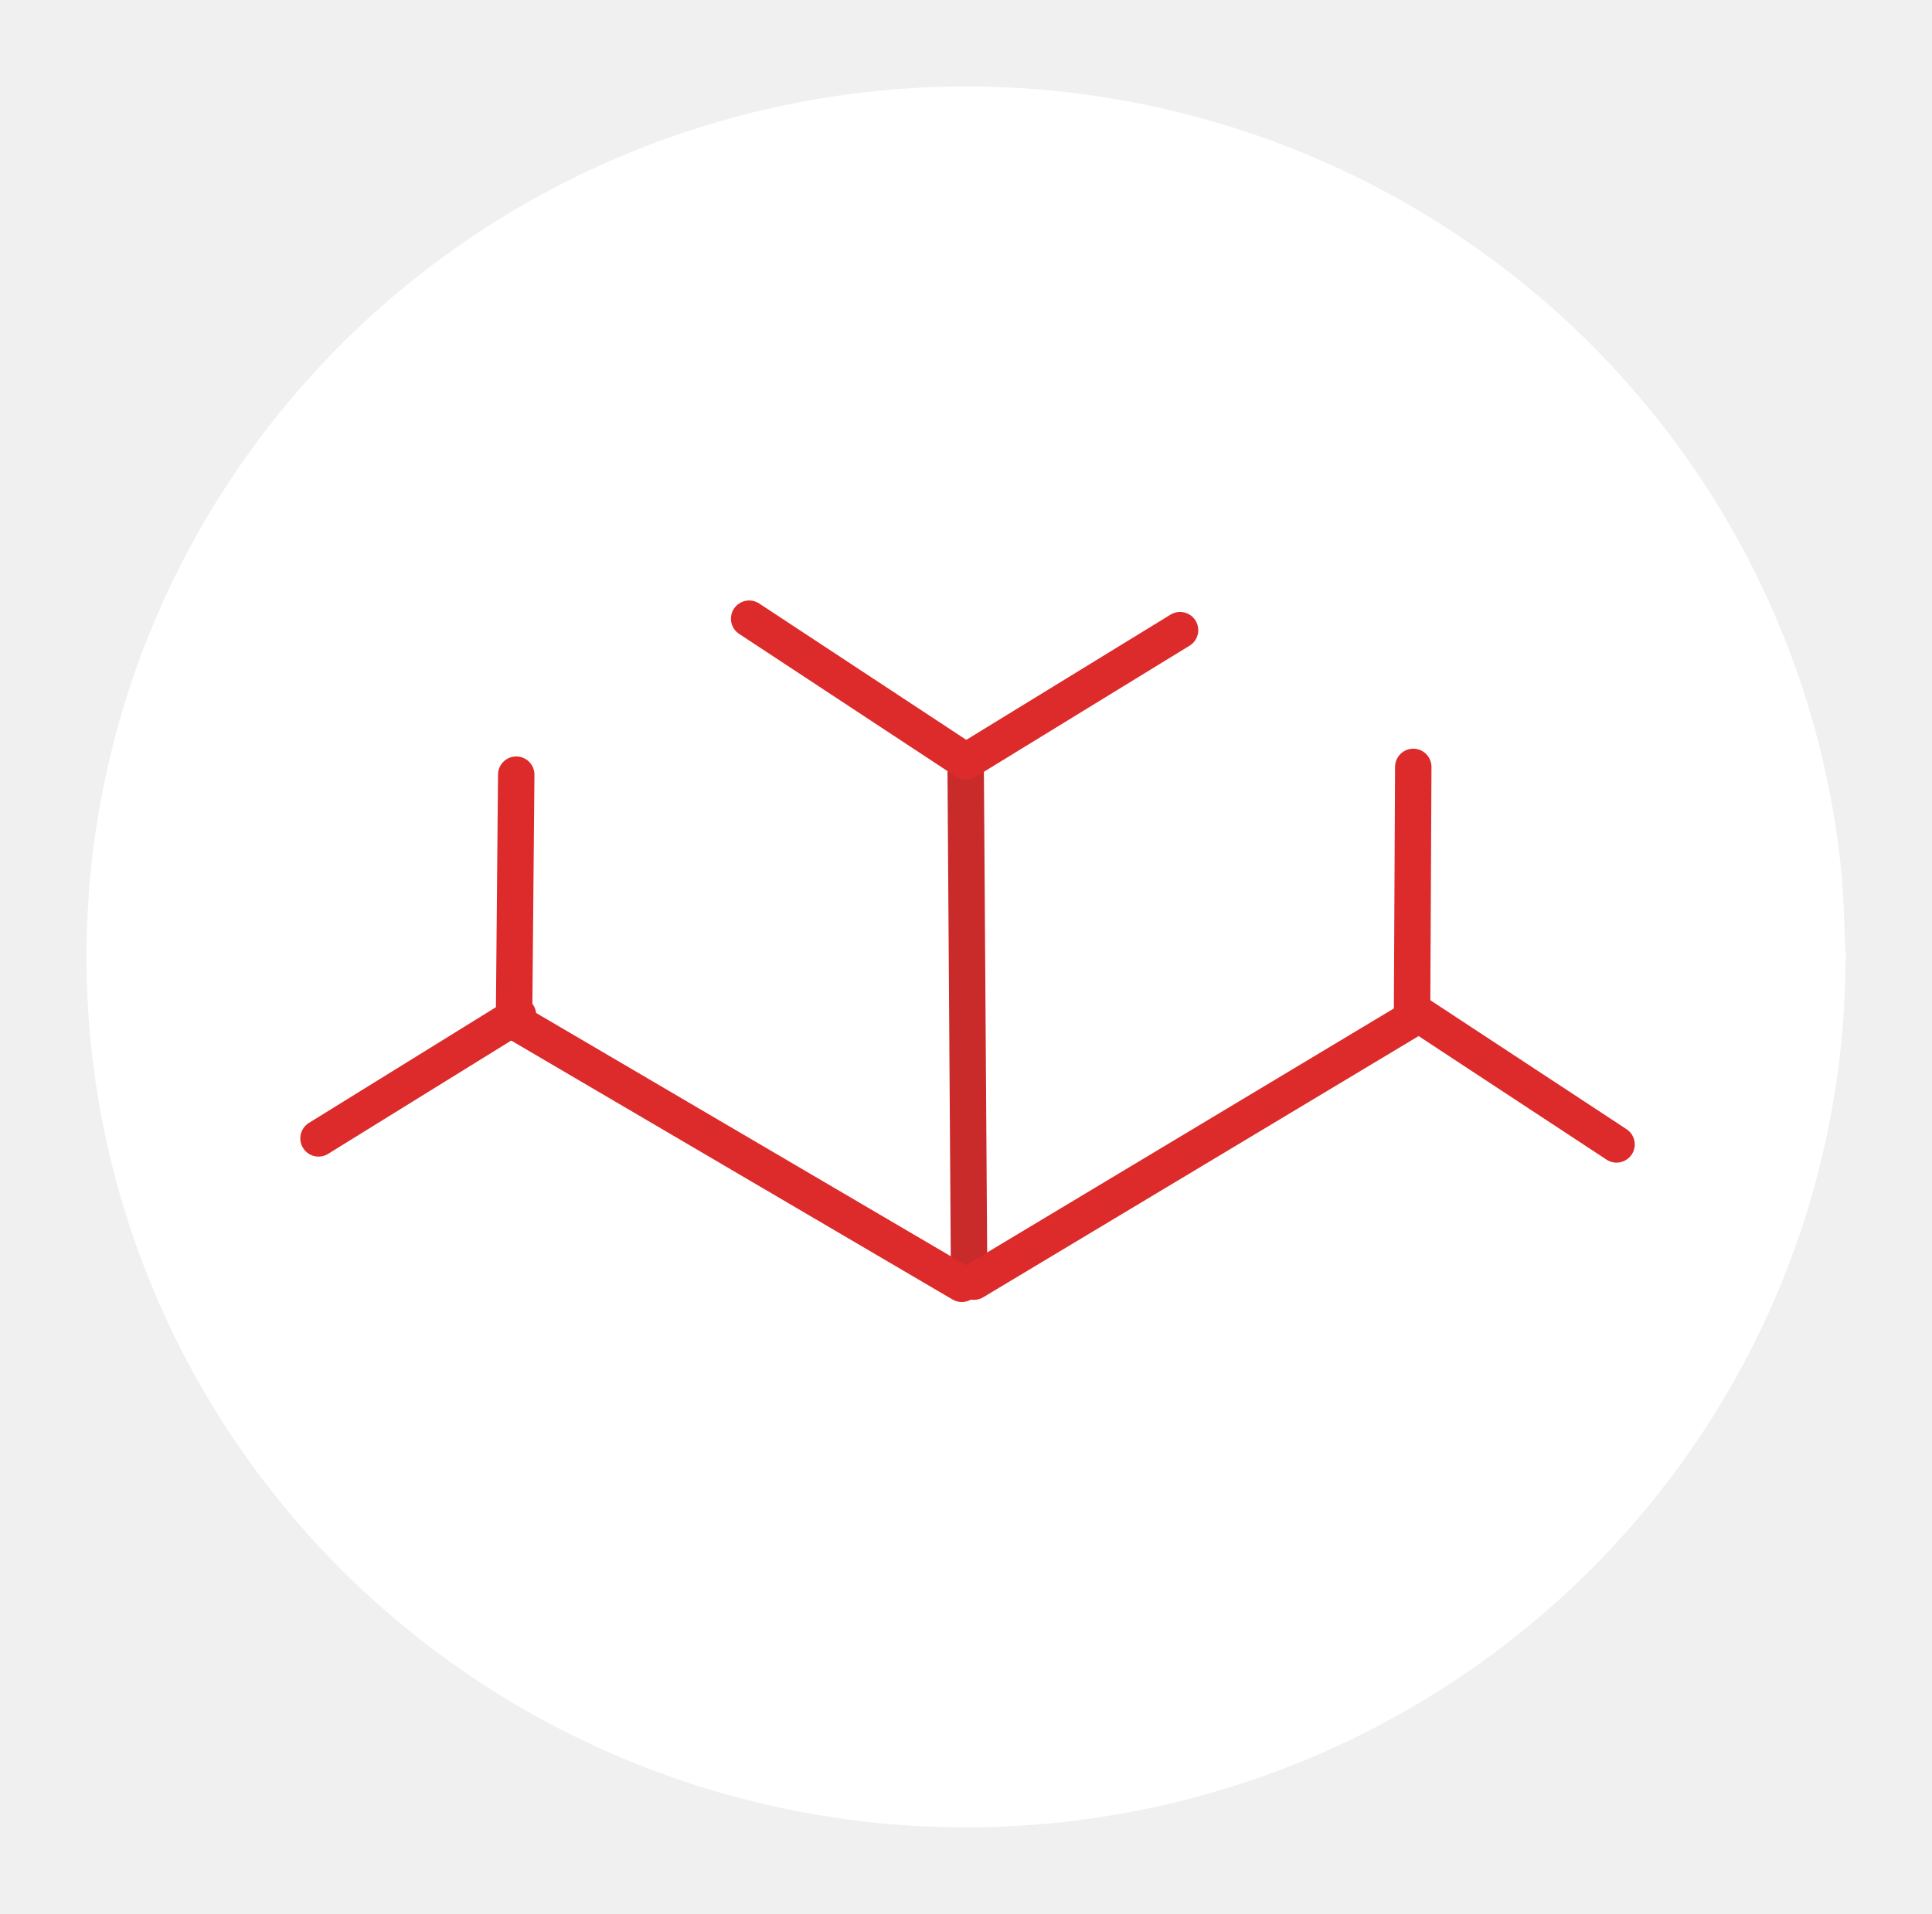
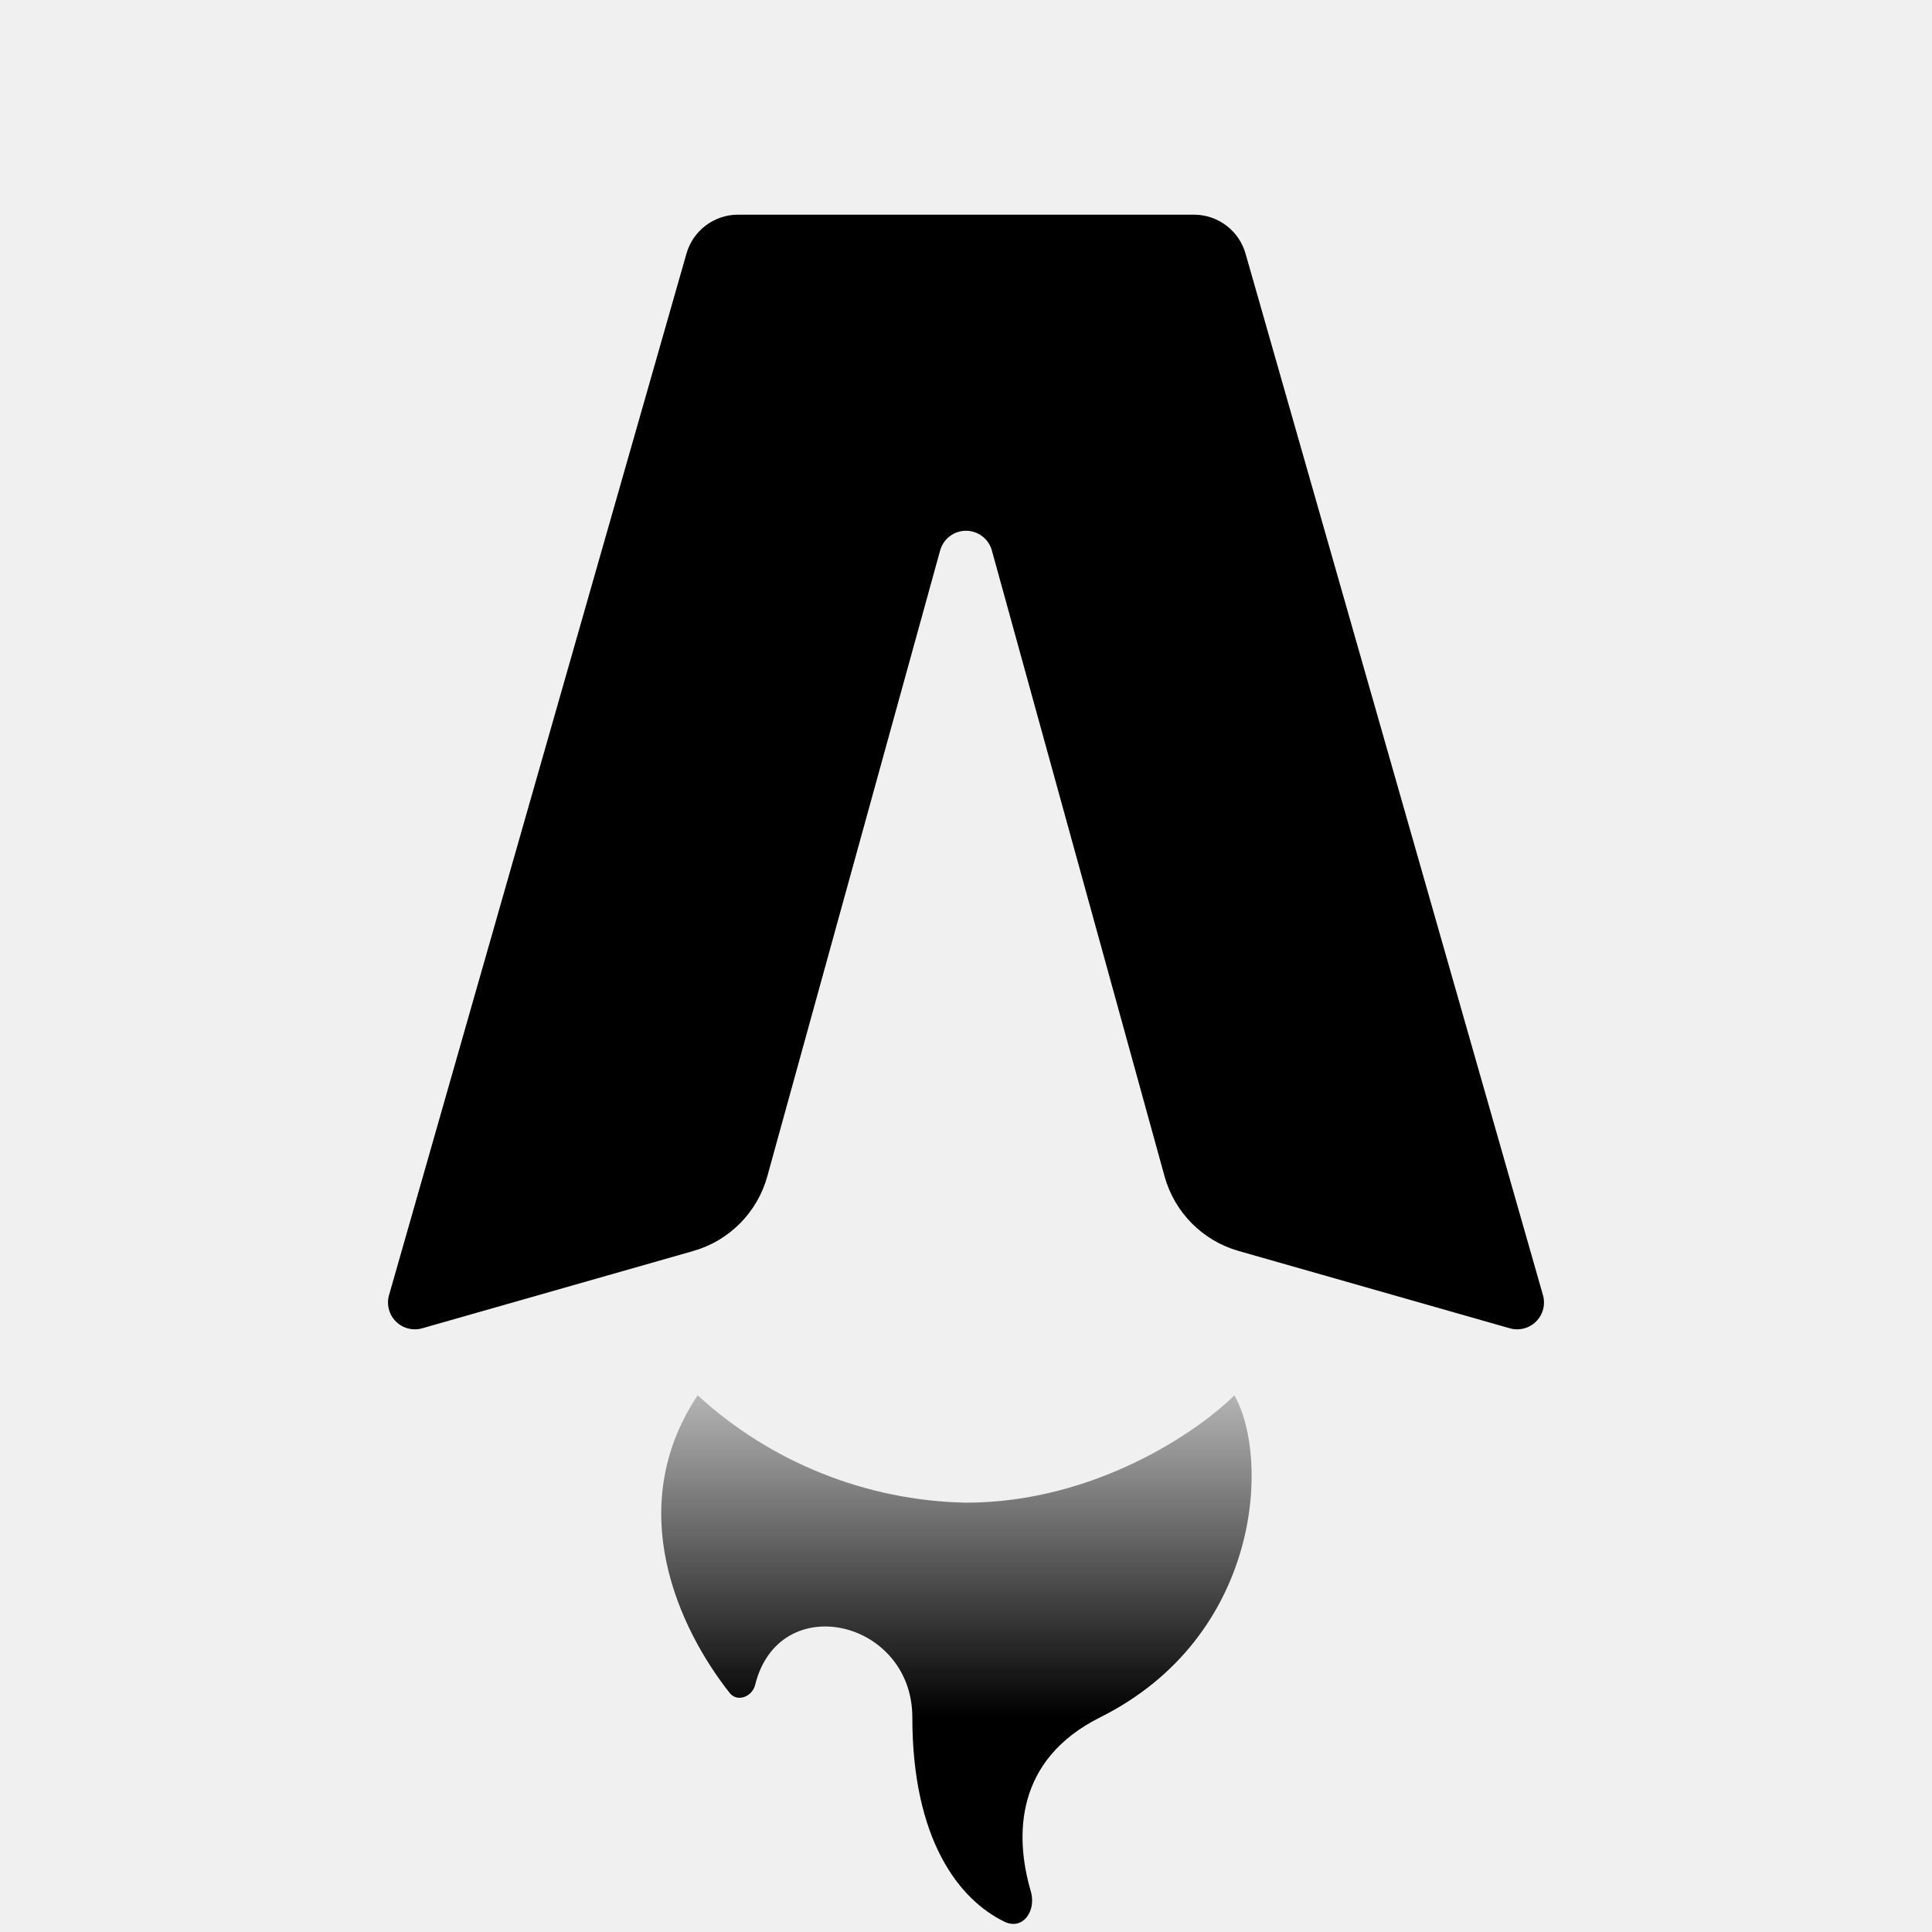
- <svg xmlns="http://www.w3.org/2000/svg" version="1.1" viewBox="0 0 212.219 210.246" width="212.219" height="210.246">
+ <svg xmlns="http://www.w3.org/2000/svg" fill="none" viewBox="0 0 36 36">
+   <path fill="#000" d="M22.25 4h-8.5a1 1 0 0 0-.96.73l-5.54 19.4a.5.5 0 0 0 .62.62l5.05-1.44a2 2 0 0 0 1.38-1.4l3.22-11.66a.5.5 0 0 1 .96 0l3.22 11.67a2 2 0 0 0 1.38 1.39l5.05 1.44a.5.5 0 0 0 .62-.62l-5.54-19.4a1 1 0 0 0-.96-.73Z" />
+   <path fill="url(#gradient)" d="M18 28a7.63 7.63 0 0 1-5-2c-1.4 2.1-.35 4.35.6 5.55.14.17.41.07.47-.15.44-1.8 2.93-1.22 2.93.6 0 2.28.87 3.4 1.72 3.81.34.16.59-.2.49-.56-.31-1.05-.29-2.46 1.29-3.25 3-1.5 3.17-4.83 2.5-6-.67.67-2.6 2-5 2Z" />
  <defs>
-     <style class="style-fonts">
-       @font-face {
-         font-family: "Virgil";
-         src: url("https://excalidraw.com/Virgil.woff2");
-       }
-       @font-face {
-         font-family: "Cascadia";
-         src: url("https://excalidraw.com/Cascadia.woff2");
-       }
-     </style>
+     <linearGradient id="gradient" x1="16" x2="16" y1="32" y2="24" gradientUnits="userSpaceOnUse">
+       <stop stop-color="#000" />
+       <stop offset="1" stop-color="#000" stop-opacity="0" />
+     </linearGradient>
  </defs>
-   <g stroke-linecap="round" transform="translate(10 10) rotate(0 96.10967 95.12318)">
-     <path d="M192.22 95.12 C192.22 98.23, 192.06 101.35, 191.76 104.45 C191.45 107.54, 190.99 110.63, 190.37 113.68 C189.76 116.73, 188.99 119.76, 188.08 122.74 C187.17 125.71, 186.11 128.65, 184.9 131.53 C183.7 134.4, 182.35 137.22, 180.87 139.96 C179.39 142.7, 177.77 145.39, 176.02 147.97 C174.28 150.55, 172.4 153.07, 170.4 155.47 C168.41 157.87, 166.29 160.19, 164.07 162.39 C161.85 164.58, 159.51 166.68, 157.08 168.65 C154.65 170.63, 152.12 172.49, 149.51 174.22 C146.89 175.94, 144.18 177.55, 141.42 179.01 C138.65 180.48, 135.79 181.82, 132.89 183.01 C129.99 184.19, 127.01 185.25, 124.01 186.15 C121 187.05, 117.94 187.81, 114.86 188.42 C111.78 189.02, 108.66 189.48, 105.53 189.79 C102.41 190.09, 99.25 190.25, 96.11 190.25 C92.97 190.25, 89.81 190.09, 86.69 189.79 C83.56 189.48, 80.44 189.02, 77.36 188.42 C74.28 187.81, 71.22 187.05, 68.21 186.15 C65.21 185.25, 62.23 184.19, 59.33 183.01 C56.43 181.82, 53.57 180.48, 50.8 179.01 C48.03 177.55, 45.32 175.94, 42.71 174.22 C40.1 172.49, 37.57 170.63, 35.14 168.65 C32.71 166.68, 30.37 164.58, 28.15 162.39 C25.93 160.19, 23.81 157.87, 21.82 155.47 C19.82 153.07, 17.94 150.55, 16.2 147.97 C14.45 145.39, 12.83 142.7, 11.35 139.96 C9.87 137.22, 8.52 134.4, 7.32 131.53 C6.11 128.65, 5.05 125.71, 4.14 122.74 C3.23 119.76, 2.46 116.73, 1.85 113.68 C1.23 110.63, 0.77 107.54, 0.46 104.45 C0.16 101.35, 0 98.23, 0 95.12 C0 92.02, 0.16 88.89, 0.46 85.8 C0.77 82.71, 1.23 79.61, 1.85 76.57 C2.46 73.52, 3.23 70.48, 4.14 67.51 C5.05 64.54, 6.11 61.59, 7.32 58.72 C8.52 55.85, 9.87 53.02, 11.35 50.28 C12.83 47.54, 14.45 44.86, 16.2 42.28 C17.94 39.69, 19.82 37.18, 21.82 34.78 C23.81 32.38, 25.93 30.06, 28.15 27.86 C30.37 25.66, 32.71 23.56, 35.14 21.59 C37.57 19.62, 40.1 17.76, 42.71 16.03 C45.32 14.3, 48.03 12.7, 50.8 11.23 C53.57 9.77, 56.43 8.43, 59.33 7.24 C62.23 6.05, 65.21 5, 68.21 4.1 C71.22 3.19, 74.28 2.43, 77.36 1.83 C80.44 1.22, 83.56 0.76, 86.69 0.46 C89.81 0.15, 92.97 0, 96.11 0 C99.25 0, 102.41 0.15, 105.53 0.46 C108.66 0.76, 111.78 1.22, 114.86 1.83 C117.94 2.43, 121 3.19, 124.01 4.1 C127.01 5, 129.99 6.05, 132.89 7.24 C135.79 8.43, 138.65 9.77, 141.42 11.23 C144.18 12.7, 146.89 14.3, 149.51 16.03 C152.12 17.76, 154.65 19.62, 157.08 21.59 C159.51 23.56, 161.85 25.66, 164.07 27.86 C166.29 30.06, 168.41 32.38, 170.4 34.78 C172.4 37.18, 174.28 39.69, 176.02 42.28 C177.77 44.86, 179.39 47.54, 180.87 50.28 C182.35 53.02, 183.7 55.85, 184.9 58.72 C186.11 61.59, 187.17 64.54, 188.08 67.51 C188.99 70.48, 189.76 73.52, 190.37 76.57 C190.99 79.61, 191.45 82.71, 191.76 85.8 C192.06 88.89, 192.14 93.57, 192.22 95.12 C192.3 96.68, 192.3 93.57, 192.22 95.12" stroke="none" stroke-width="0" fill="#fff" />
-     <path d="M192.22 95.12 C192.22 98.23, 192.06 101.35, 191.76 104.45 C191.45 107.54, 190.99 110.63, 190.37 113.68 C189.76 116.73, 188.99 119.76, 188.08 122.74 C187.17 125.71, 186.11 128.65, 184.9 131.53 C183.7 134.4, 182.35 137.22, 180.87 139.96 C179.39 142.7, 177.77 145.39, 176.02 147.97 C174.28 150.55, 172.4 153.07, 170.4 155.47 C168.41 157.87, 166.29 160.19, 164.07 162.39 C161.85 164.58, 159.51 166.68, 157.08 168.65 C154.65 170.63, 152.12 172.49, 149.51 174.22 C146.89 175.94, 144.18 177.55, 141.42 179.01 C138.65 180.48, 135.79 181.82, 132.89 183.01 C129.99 184.19, 127.01 185.25, 124.01 186.15 C121 187.05, 117.94 187.81, 114.86 188.42 C111.78 189.02, 108.66 189.48, 105.53 189.79 C102.41 190.09, 99.25 190.25, 96.11 190.25 C92.97 190.25, 89.81 190.09, 86.69 189.79 C83.56 189.48, 80.44 189.02, 77.36 188.42 C74.28 187.81, 71.22 187.05, 68.21 186.15 C65.21 185.25, 62.23 184.19, 59.33 183.01 C56.43 181.82, 53.57 180.48, 50.8 179.01 C48.03 177.55, 45.32 175.94, 42.71 174.22 C40.1 172.49, 37.57 170.63, 35.14 168.65 C32.71 166.68, 30.37 164.58, 28.15 162.39 C25.93 160.19, 23.81 157.87, 21.82 155.47 C19.82 153.07, 17.94 150.55, 16.2 147.97 C14.45 145.39, 12.83 142.7, 11.35 139.96 C9.87 137.22, 8.52 134.4, 7.32 131.53 C6.11 128.65, 5.05 125.71, 4.14 122.74 C3.23 119.76, 2.46 116.73, 1.85 113.68 C1.23 110.63, 0.77 107.54, 0.46 104.45 C0.16 101.35, 0 98.23, 0 95.12 C0 92.02, 0.16 88.89, 0.46 85.8 C0.77 82.71, 1.23 79.61, 1.85 76.57 C2.46 73.52, 3.23 70.48, 4.14 67.51 C5.05 64.54, 6.11 61.59, 7.32 58.72 C8.52 55.85, 9.87 53.02, 11.35 50.28 C12.83 47.54, 14.45 44.86, 16.2 42.28 C17.94 39.69, 19.82 37.18, 21.82 34.78 C23.81 32.38, 25.93 30.06, 28.15 27.86 C30.37 25.66, 32.71 23.56, 35.14 21.59 C37.57 19.62, 40.1 17.76, 42.71 16.03 C45.32 14.3, 48.03 12.7, 50.8 11.23 C53.57 9.77, 56.43 8.43, 59.33 7.24 C62.23 6.05, 65.21 5, 68.21 4.1 C71.22 3.19, 74.28 2.43, 77.36 1.83 C80.44 1.22, 83.56 0.76, 86.69 0.46 C89.81 0.15, 92.97 0, 96.11 0 C99.25 0, 102.41 0.15, 105.53 0.46 C108.66 0.76, 111.78 1.22, 114.86 1.83 C117.94 2.43, 121 3.19, 124.01 4.1 C127.01 5, 129.99 6.05, 132.89 7.24 C135.79 8.43, 138.65 9.77, 141.42 11.23 C144.18 12.7, 146.89 14.3, 149.51 16.03 C152.12 17.76, 154.65 19.62, 157.08 21.59 C159.51 23.56, 161.85 25.66, 164.07 27.86 C166.29 30.06, 168.41 32.38, 170.4 34.78 C172.4 37.18, 174.28 39.69, 176.02 42.28 C177.77 44.86, 179.39 47.54, 180.87 50.28 C182.35 53.02, 183.7 55.85, 184.9 58.72 C186.11 61.59, 187.17 64.54, 188.08 67.51 C188.99 70.48, 189.76 73.52, 190.37 76.57 C190.99 79.61, 191.45 82.71, 191.76 85.8 C192.06 88.89, 192.14 93.57, 192.22 95.12 C192.3 96.68, 192.3 93.57, 192.22 95.12" stroke="#fff" stroke-width="1" fill="none" />
-   </g>
-   <g stroke-linecap="round">
-     <g transform="translate(106.0705 83.91665) rotate(0 0.1919596 28.06979)">
-       <path d="M0 0 C0.06 9.36, 0.32 46.78, 0.38 56.14 M0 0 C0.06 9.36, 0.32 46.78, 0.38 56.14" stroke="#c92a2a" stroke-width="4" fill="none" />
-     </g>
-   </g>
-   <mask />
-   <g stroke-linecap="round">
-     <g transform="translate(106.9772 140.7964) rotate(0 23.93437 -14.35895)">
-       <path d="M0 0 C7.98 -4.79, 39.89 -23.93, 47.87 -28.72 M0 0 C7.98 -4.79, 39.89 -23.93, 47.87 -28.72" stroke="#dd2a2a" stroke-width="4" fill="none" />
-     </g>
-   </g>
-   <mask />
-   <g stroke-linecap="round">
-     <g transform="translate(155.2391 84.25052) rotate(0 -0.06454117 13.1764)">
-       <path d="M0 0 C-0.02 4.39, -0.11 21.96, -0.13 26.35 M0 0 C-0.02 4.39, -0.11 21.96, -0.13 26.35" stroke="#dd2a2a" stroke-width="4" fill="none" />
-     </g>
-   </g>
-   <mask />
-   <g stroke-linecap="round">
-     <g transform="translate(155.4679 111.1924) rotate(0 11.05197 7.263238)">
-       <path d="M0 0 C3.68 2.42, 18.42 12.11, 22.1 14.53 M0 0 C3.68 2.42, 18.42 12.11, 22.1 14.53" stroke="#dd2a2a" stroke-width="4" fill="none" />
-     </g>
-   </g>
-   <mask />
-   <g stroke-linecap="round">
-     <g transform="translate(82.29096 67.96698) rotate(0 11.89234 7.828433)">
-       <path d="M0 0 C3.96 2.61, 19.82 13.05, 23.78 15.66 M0 0 C3.96 2.61, 19.82 13.05, 23.78 15.66" stroke="#dd2a2a" stroke-width="4" fill="none" />
-     </g>
-   </g>
-   <mask />
-   <g stroke-linecap="round">
-     <g transform="translate(129.6218 69.22796) rotate(0 -11.77266 7.220064)">
-       <path d="M0 0 C-3.92 2.41, -19.62 12.03, -23.55 14.44 M0 0 C-3.92 2.41, -19.62 12.03, -23.55 14.44" stroke="#dd2a2a" stroke-width="4" fill="none" />
-     </g>
-   </g>
-   <mask />
-   <g stroke-linecap="round">
-     <g transform="translate(56.15624 111.9955) rotate(0 24.74636 14.5194)">
-       <path d="M0 0 C8.25 4.84, 41.24 24.2, 49.49 29.04 M0 0 C8.25 4.84, 41.24 24.2, 49.49 29.04" stroke="#dd2a2a" stroke-width="4" fill="none" />
-     </g>
-   </g>
-   <mask />
-   <g stroke-linecap="round">
-     <g transform="translate(56.70518 85.10209) rotate(0 -0.115386 12.7773)">
-       <path d="M0 0 C-0.04 4.26, -0.19 21.3, -0.23 25.55 M0 0 C-0.04 4.26, -0.19 21.3, -0.23 25.55" stroke="#dd2a2a" stroke-width="4" fill="none" />
-     </g>
-   </g>
-   <mask />
-   <g stroke-linecap="round">
-     <g transform="translate(56.89785 111.4998) rotate(0 -10.95587 6.782428)">
-       <path d="M0 0 C-3.65 2.26, -18.26 11.3, -21.91 13.56 M0 0 C-3.65 2.26, -18.26 11.3, -21.91 13.56" stroke="#dd2a2a" stroke-width="4" fill="none" />
-     </g>
-   </g>
-   <mask />
+   <style>
+     @media (prefers-color-scheme:dark){:root{filter:invert(100%)}}
+   </style>
</svg>
